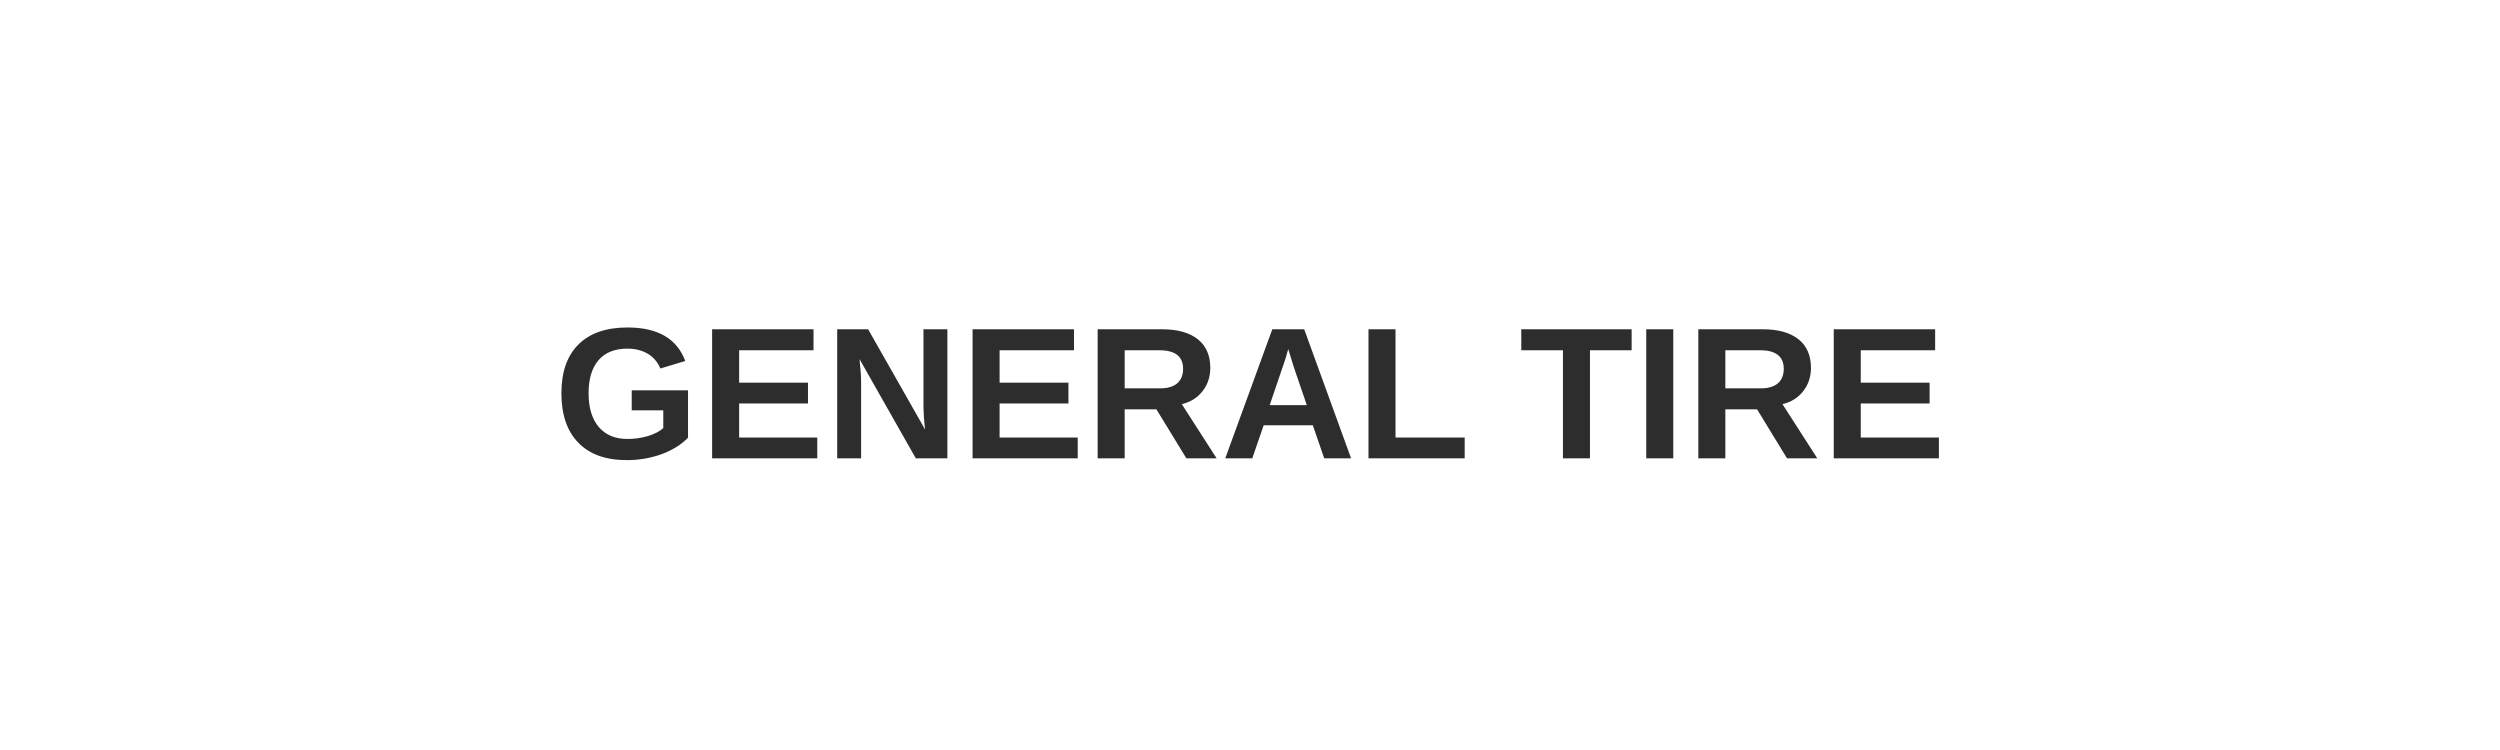
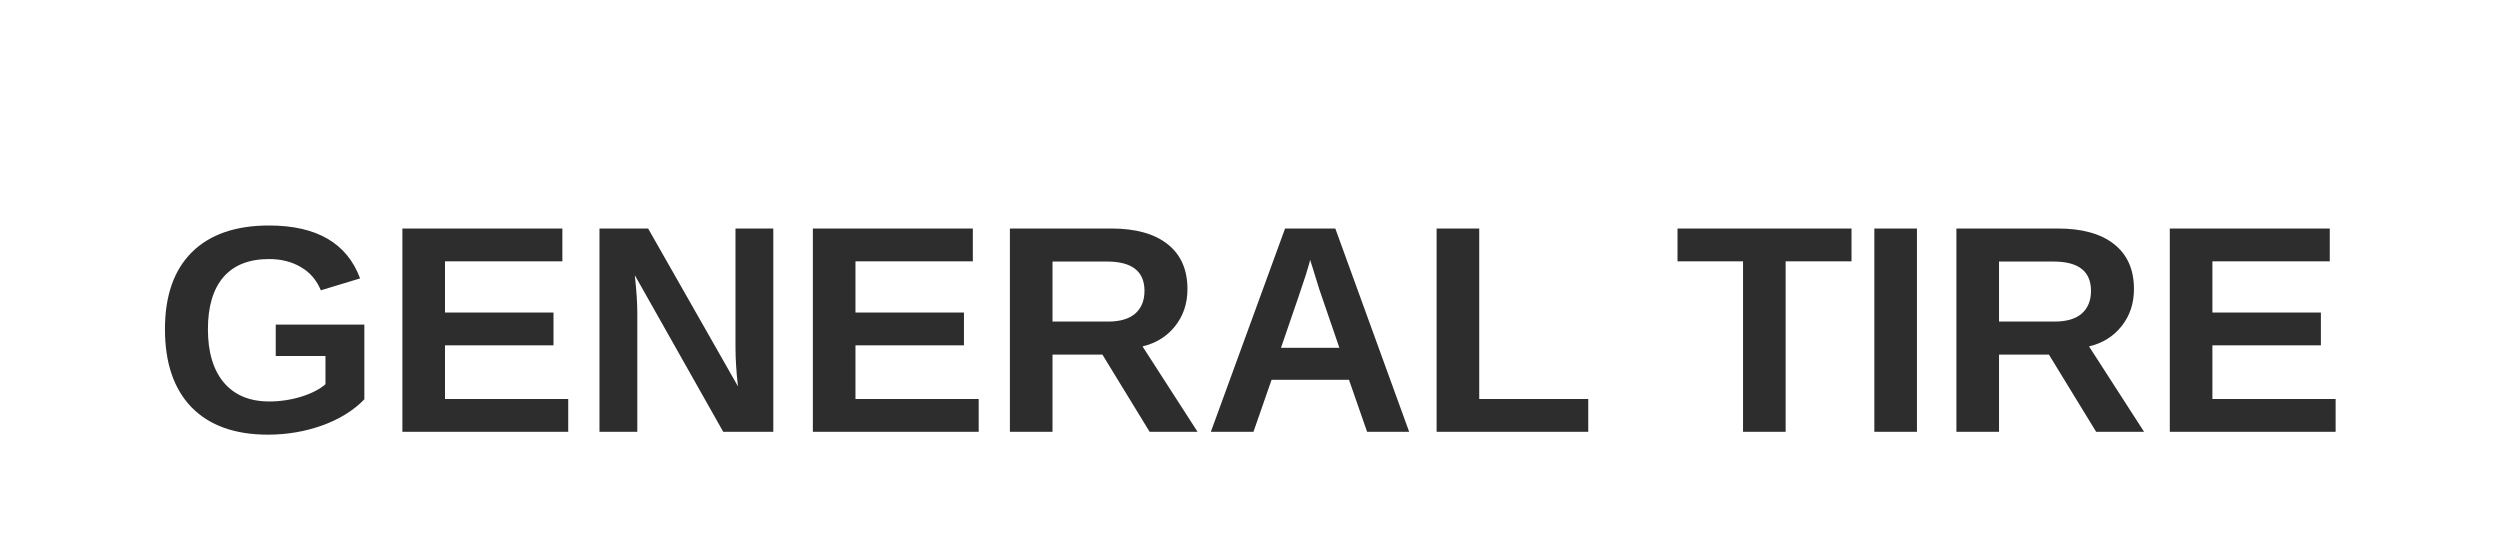
- <svg xmlns="http://www.w3.org/2000/svg" viewBox="0 0 240 72" role="img" aria-label="GENERAL TIRE">
-   <rect width="240" height="72" fill="transparent" />
-   <text x="120" y="44" text-anchor="middle" font-family="Arial Black, Arial, sans-serif" font-size="18" font-weight="700" fill="#2d2d2d">GENERAL TIRE</text>
+ <svg xmlns="http://www.w3.org/2000/svg" viewBox="0 0 220 48" role="img" aria-label="GENERAL TIRE">
+   <text x="110" y="38" text-anchor="middle" font-family="Arial Black, Arial, sans-serif" font-size="26" font-weight="700" fill="#2d2d2d">GENERAL TIRE</text>
</svg>
